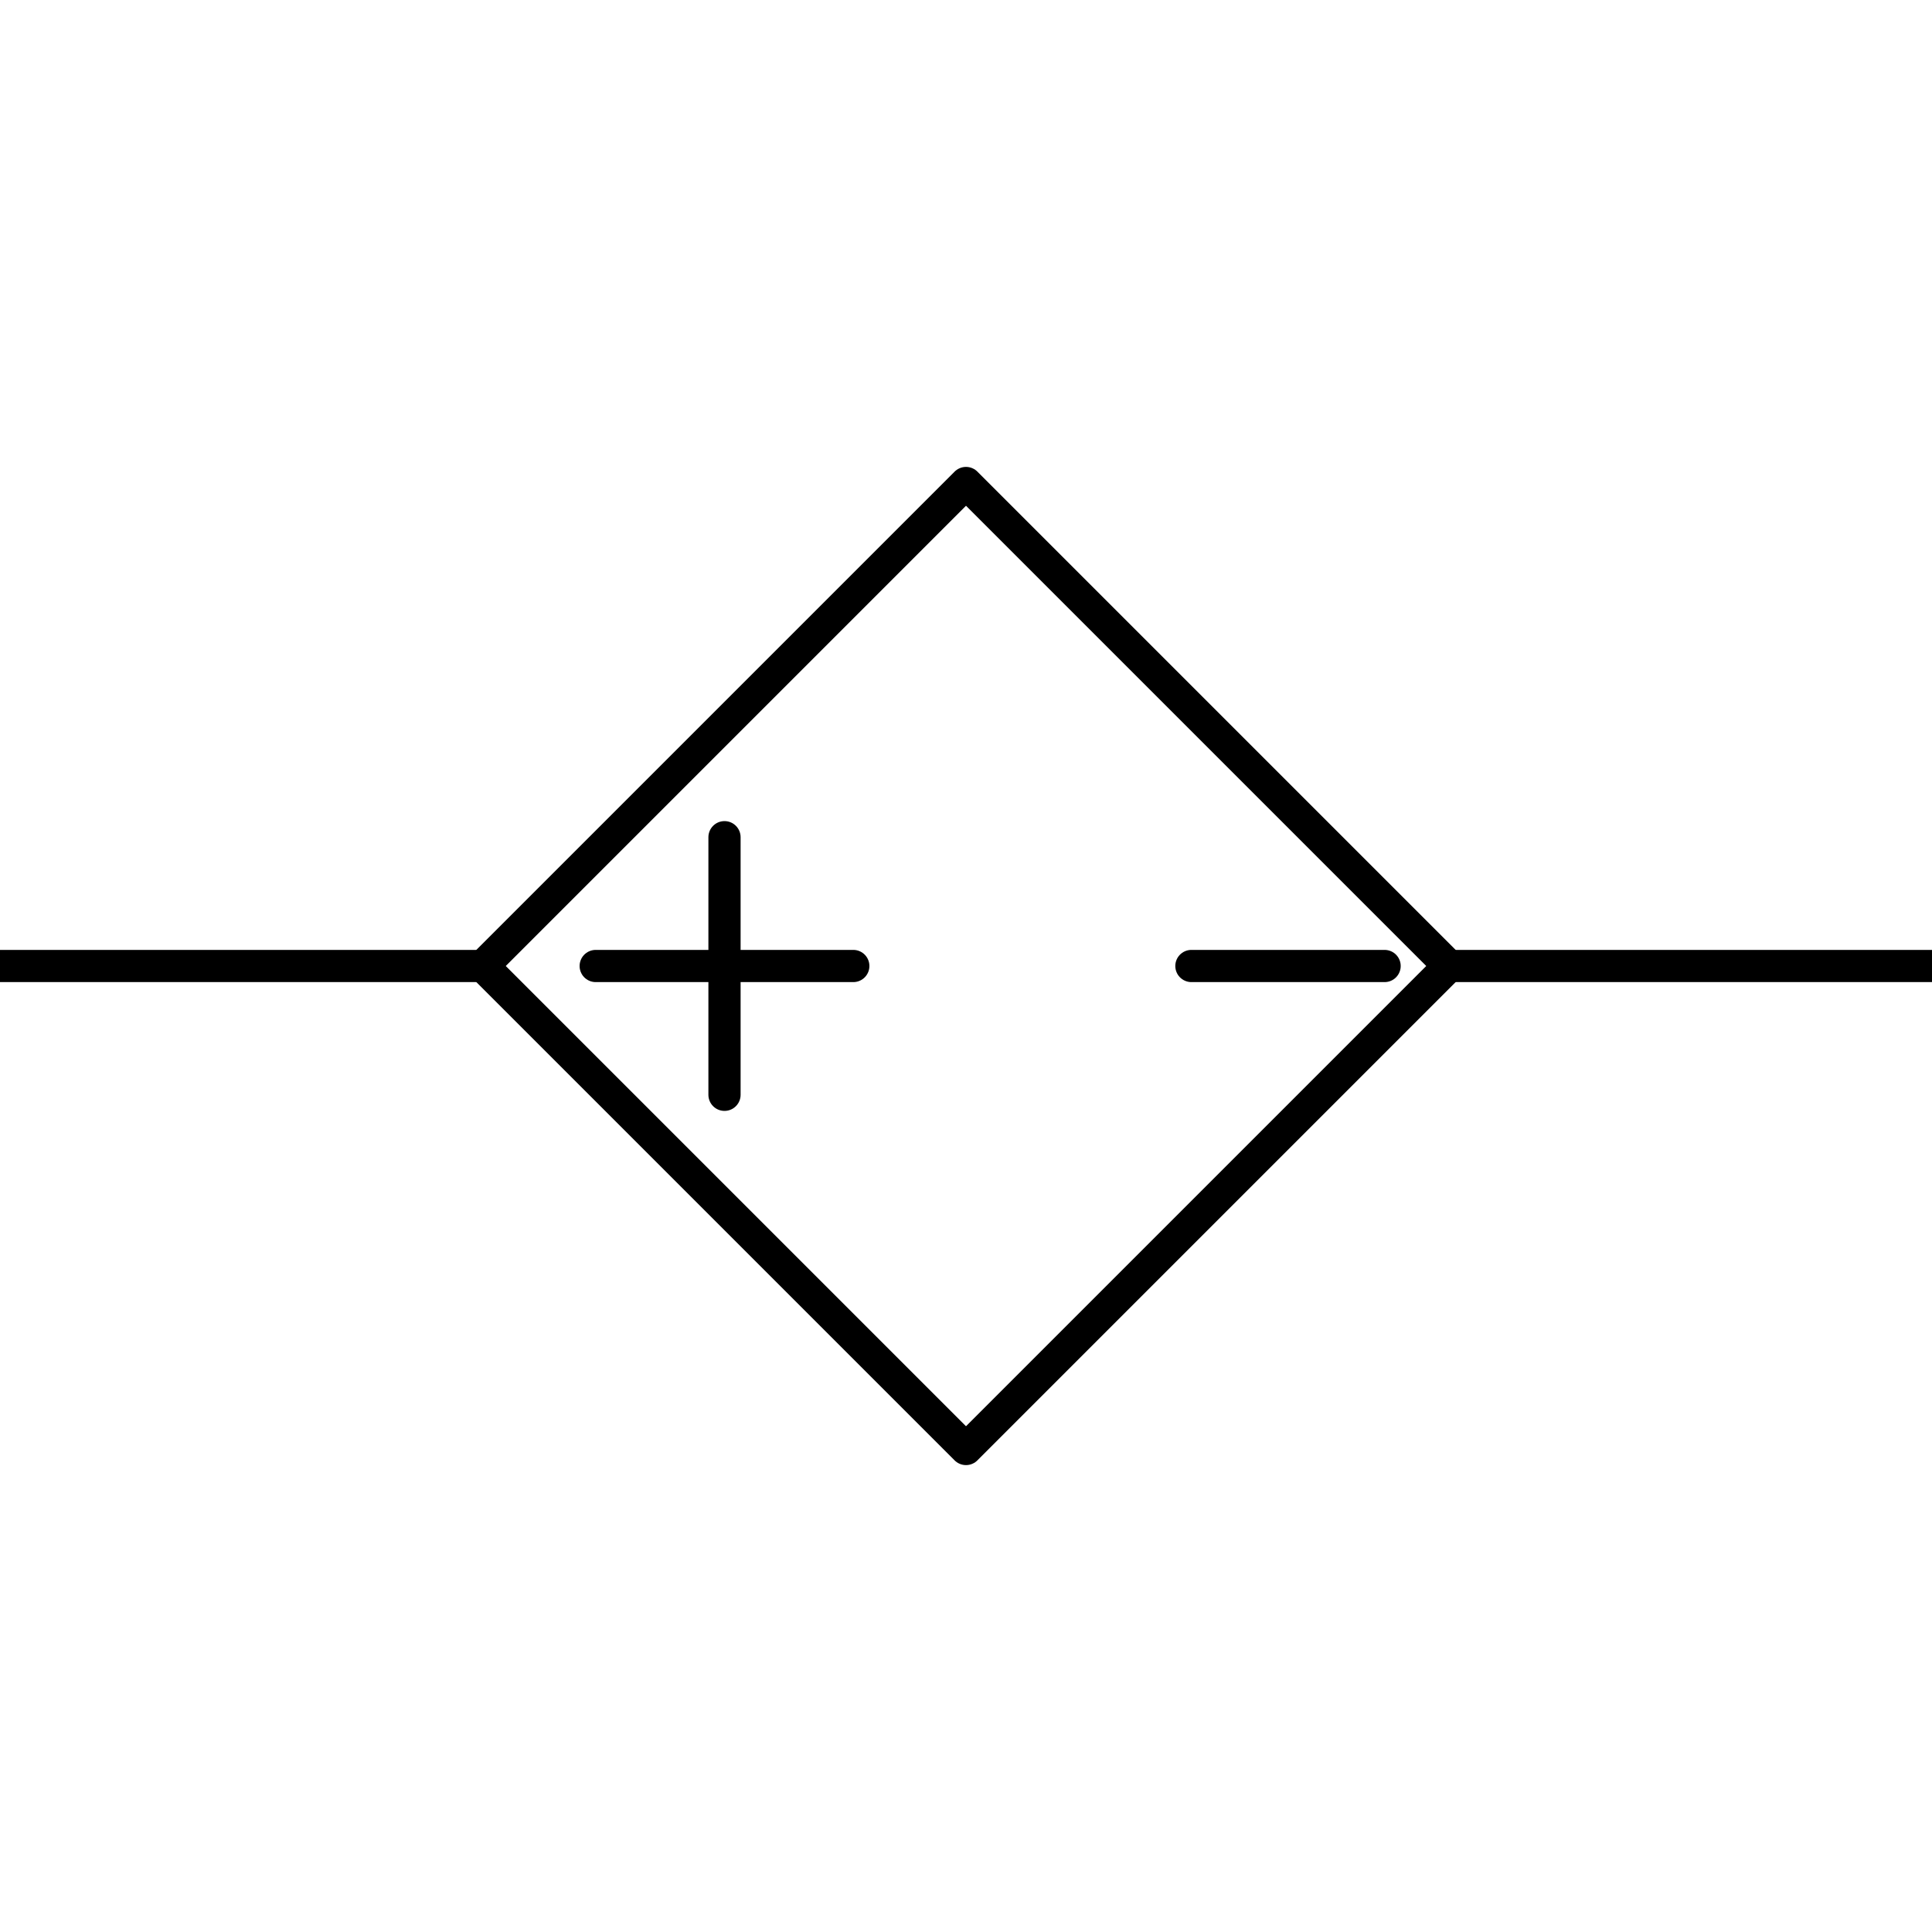
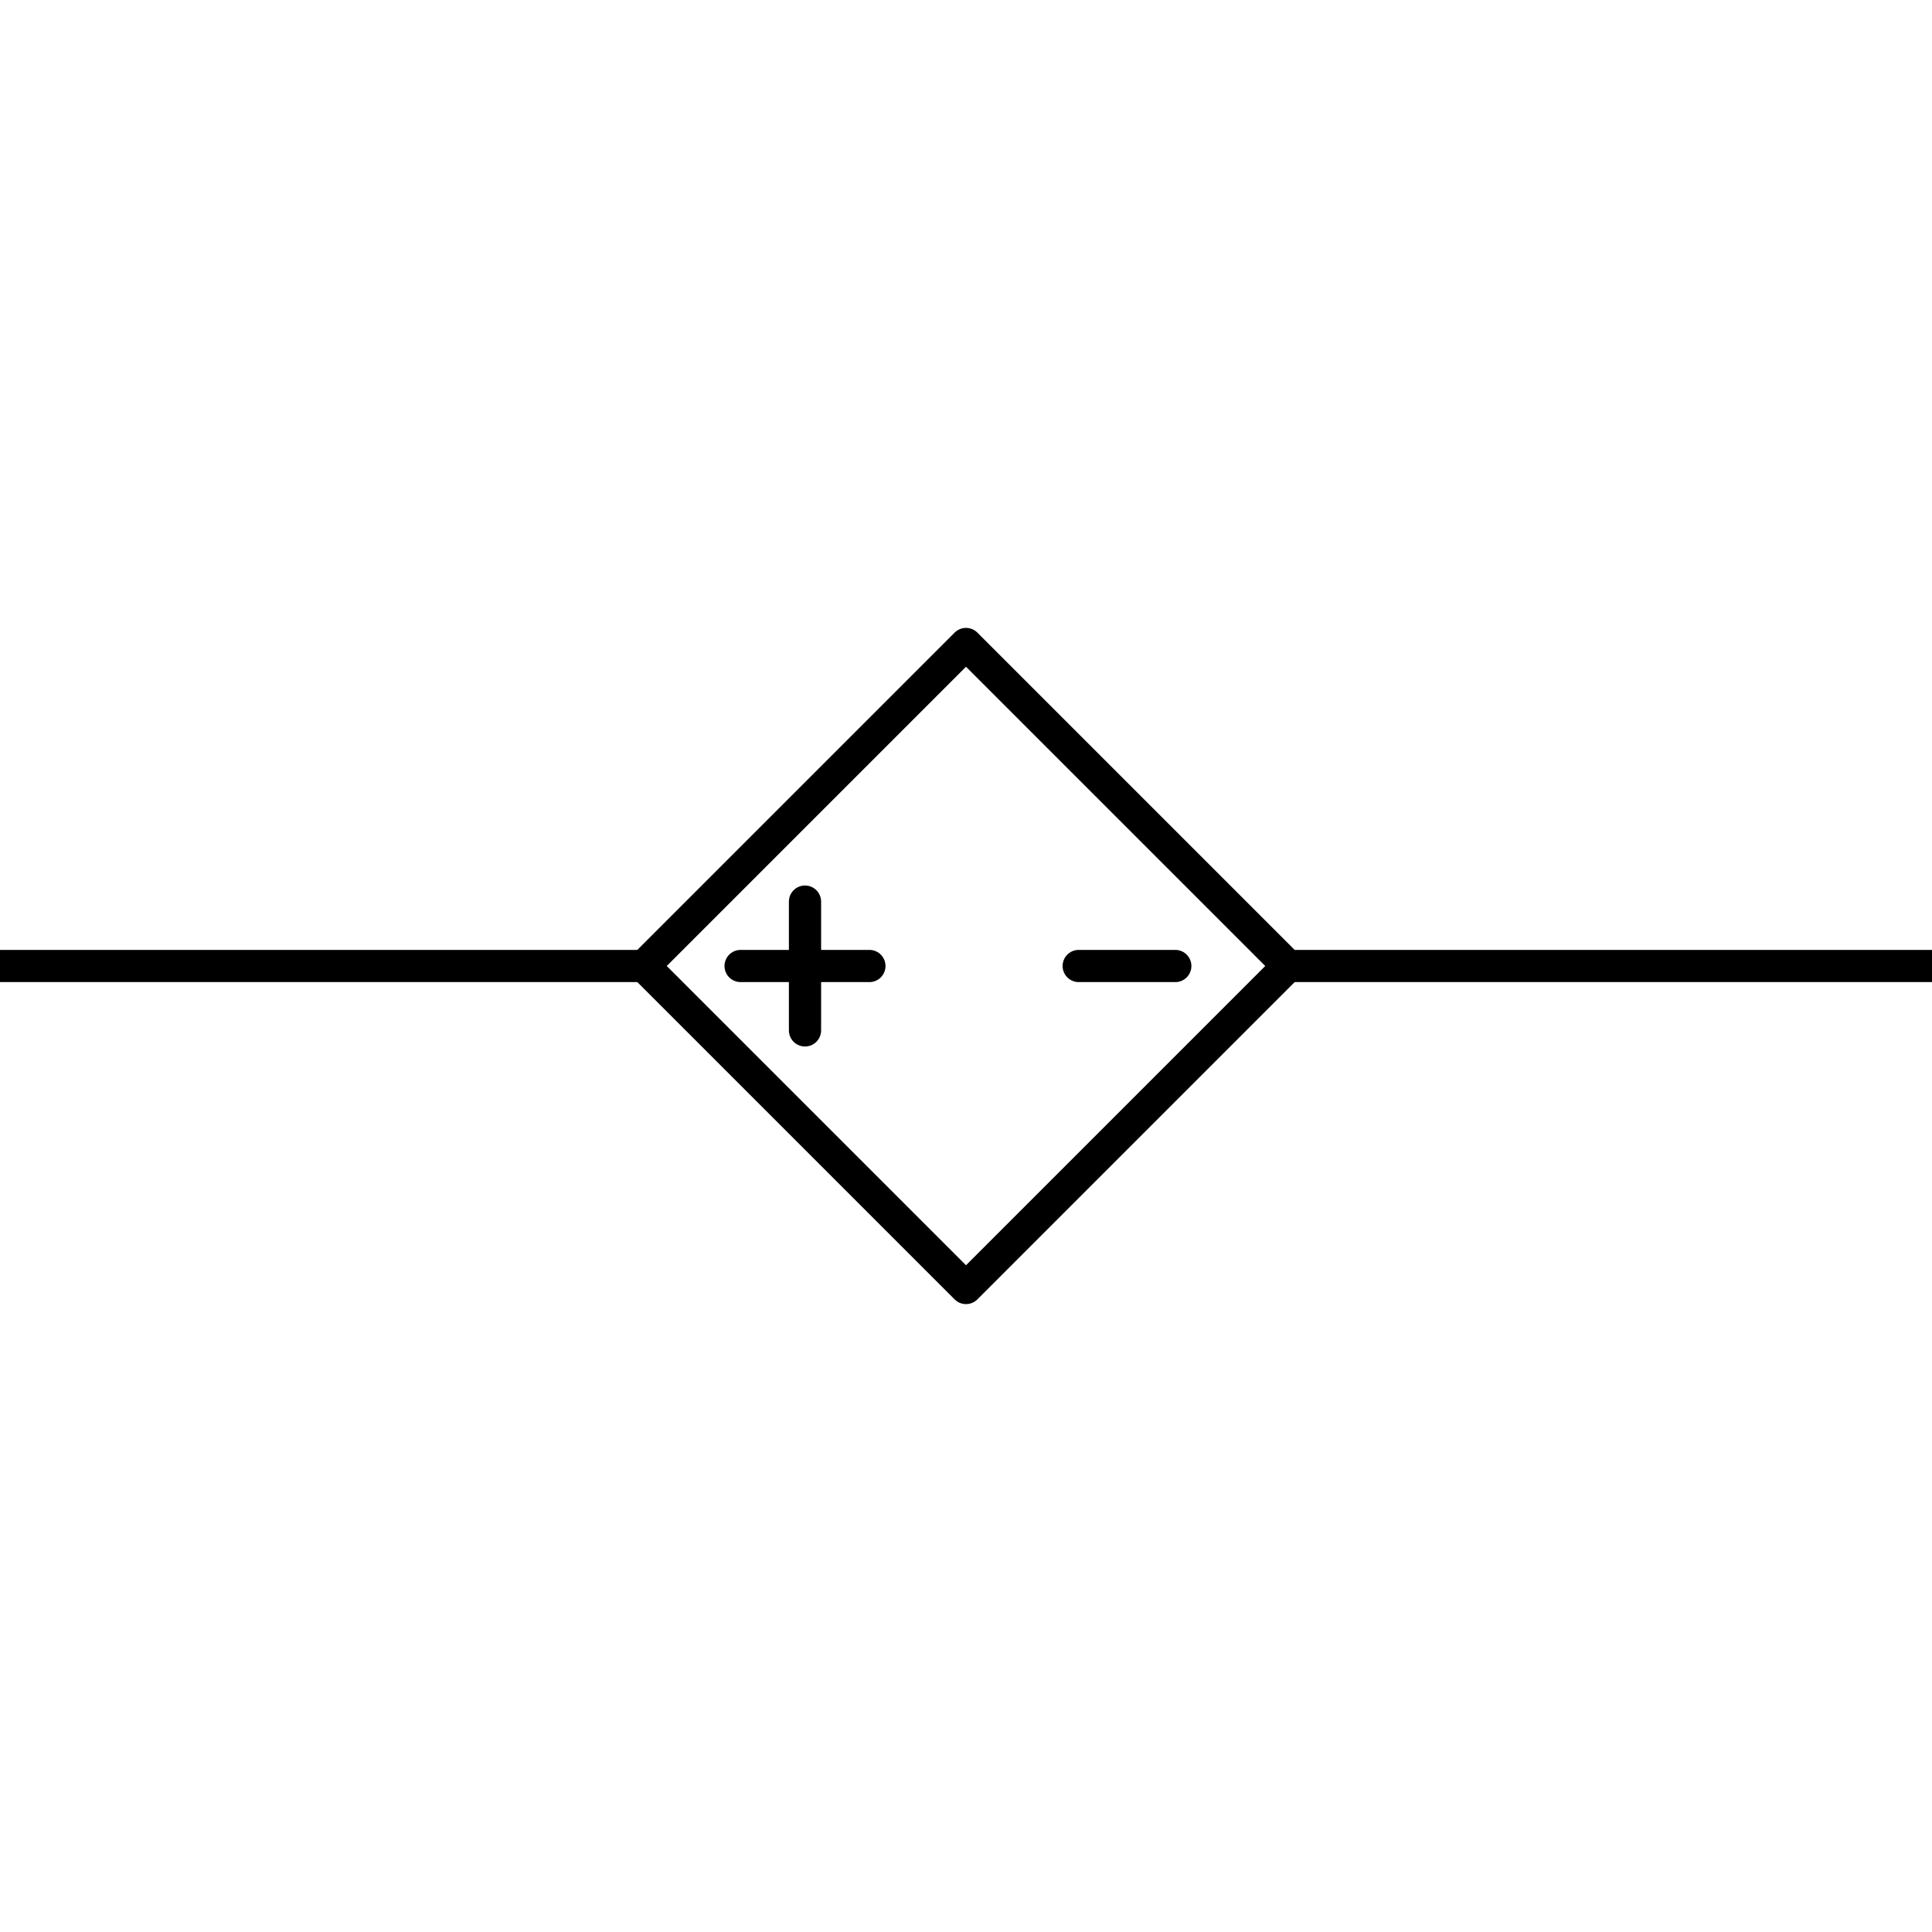
<svg xmlns="http://www.w3.org/2000/svg" width="120" height="120" viewBox="0 0 120 120">
  <g id="sourceControlledV" fill="none" stroke="#000" stroke-width="2" stroke-linecap="round" stroke-linejoin="round">
-     <line id="lead-p" x1="0" y1="60" x2="30" y2="60" />
-     <polygon id="body" points="30,60 60,30 90,60 60,90" />
-     <line id="plus-h" x1="45" y1="68" x2="45" y2="52" />
-     <line id="plus-v" x1="37" y1="60" x2="53" y2="60" />
-     <line id="minus" x1="74" y1="60" x2="86" y2="60" />
-     <line id="lead-n" x1="90" y1="60" x2="120" y2="60" />
+     <line id="lead-p" x1="0" y1="60" x2="40" y2="60" />
+     <line id="lead-n" x1="80" y1="60" x2="120" y2="60" />
+     <polygon id="body" points="60,40 80,60 60,80 40,60" />
+     <line id="plus-h" x1="46" y1="60" x2="54" y2="60" />
+     <line id="plus-v" x1="50" y1="56" x2="50" y2="64" />
+     <line id="minus" x1="67" y1="60" x2="73" y2="60" />
  </g>
</svg>
